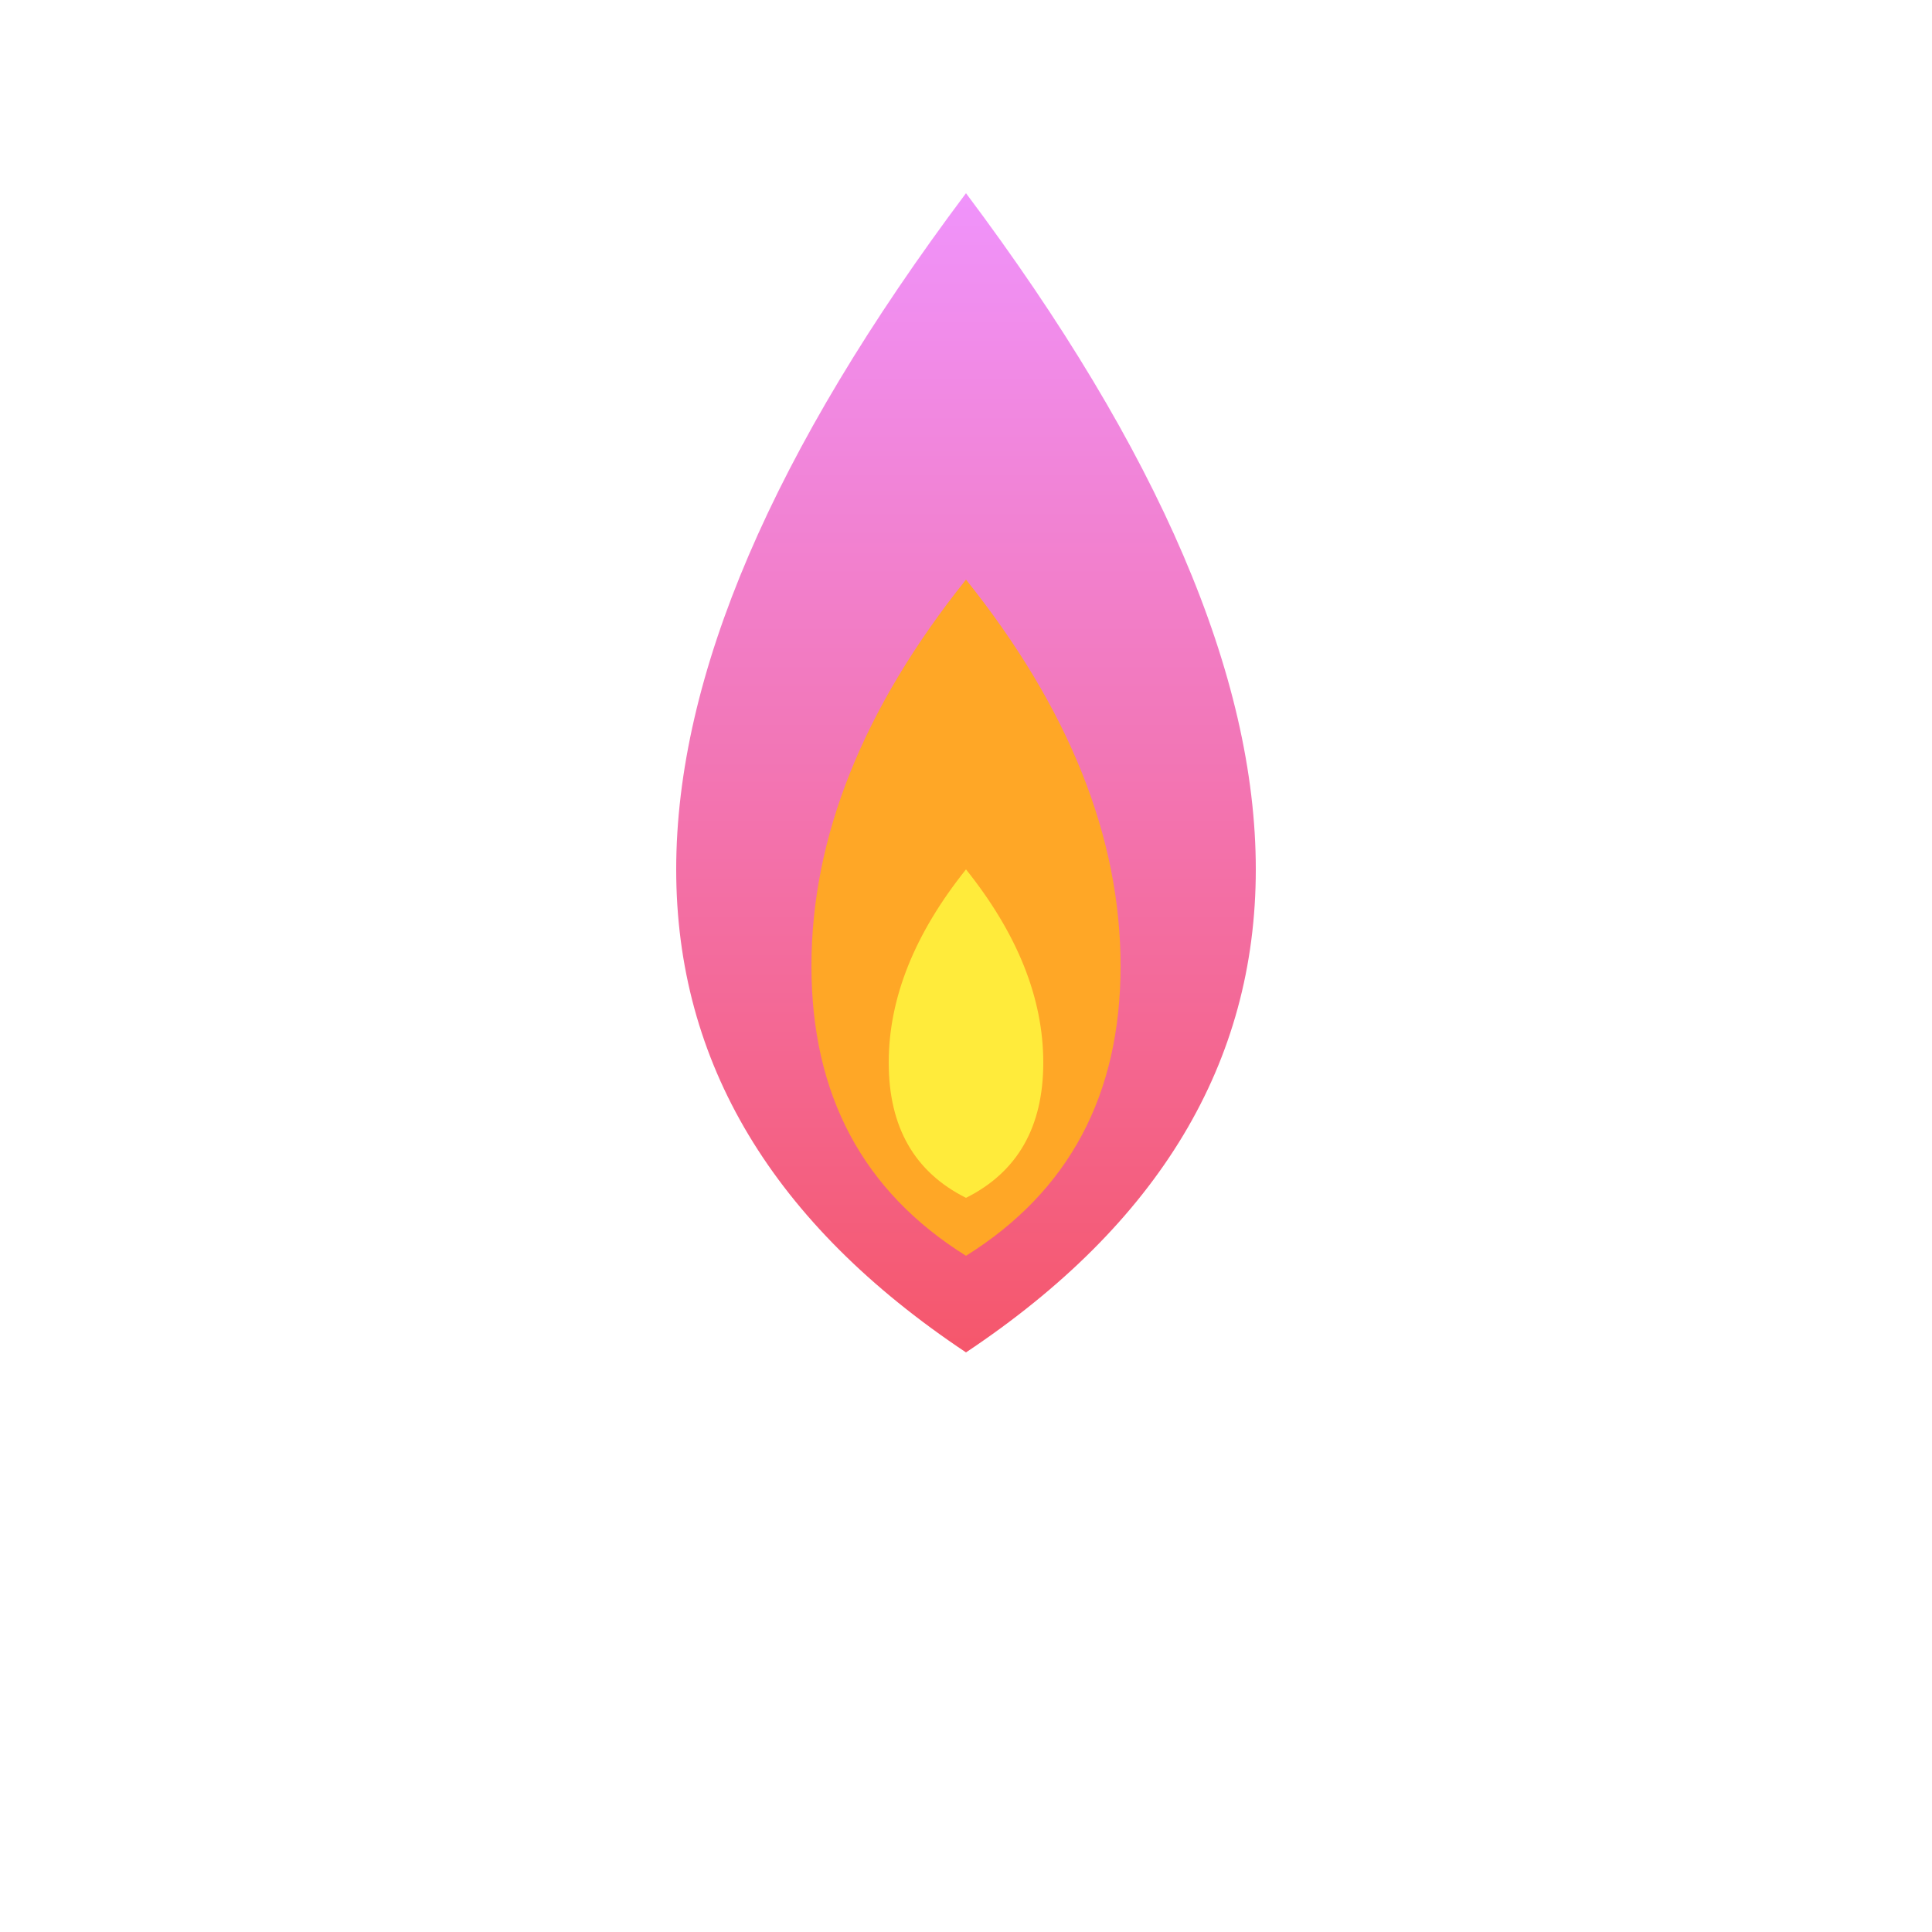
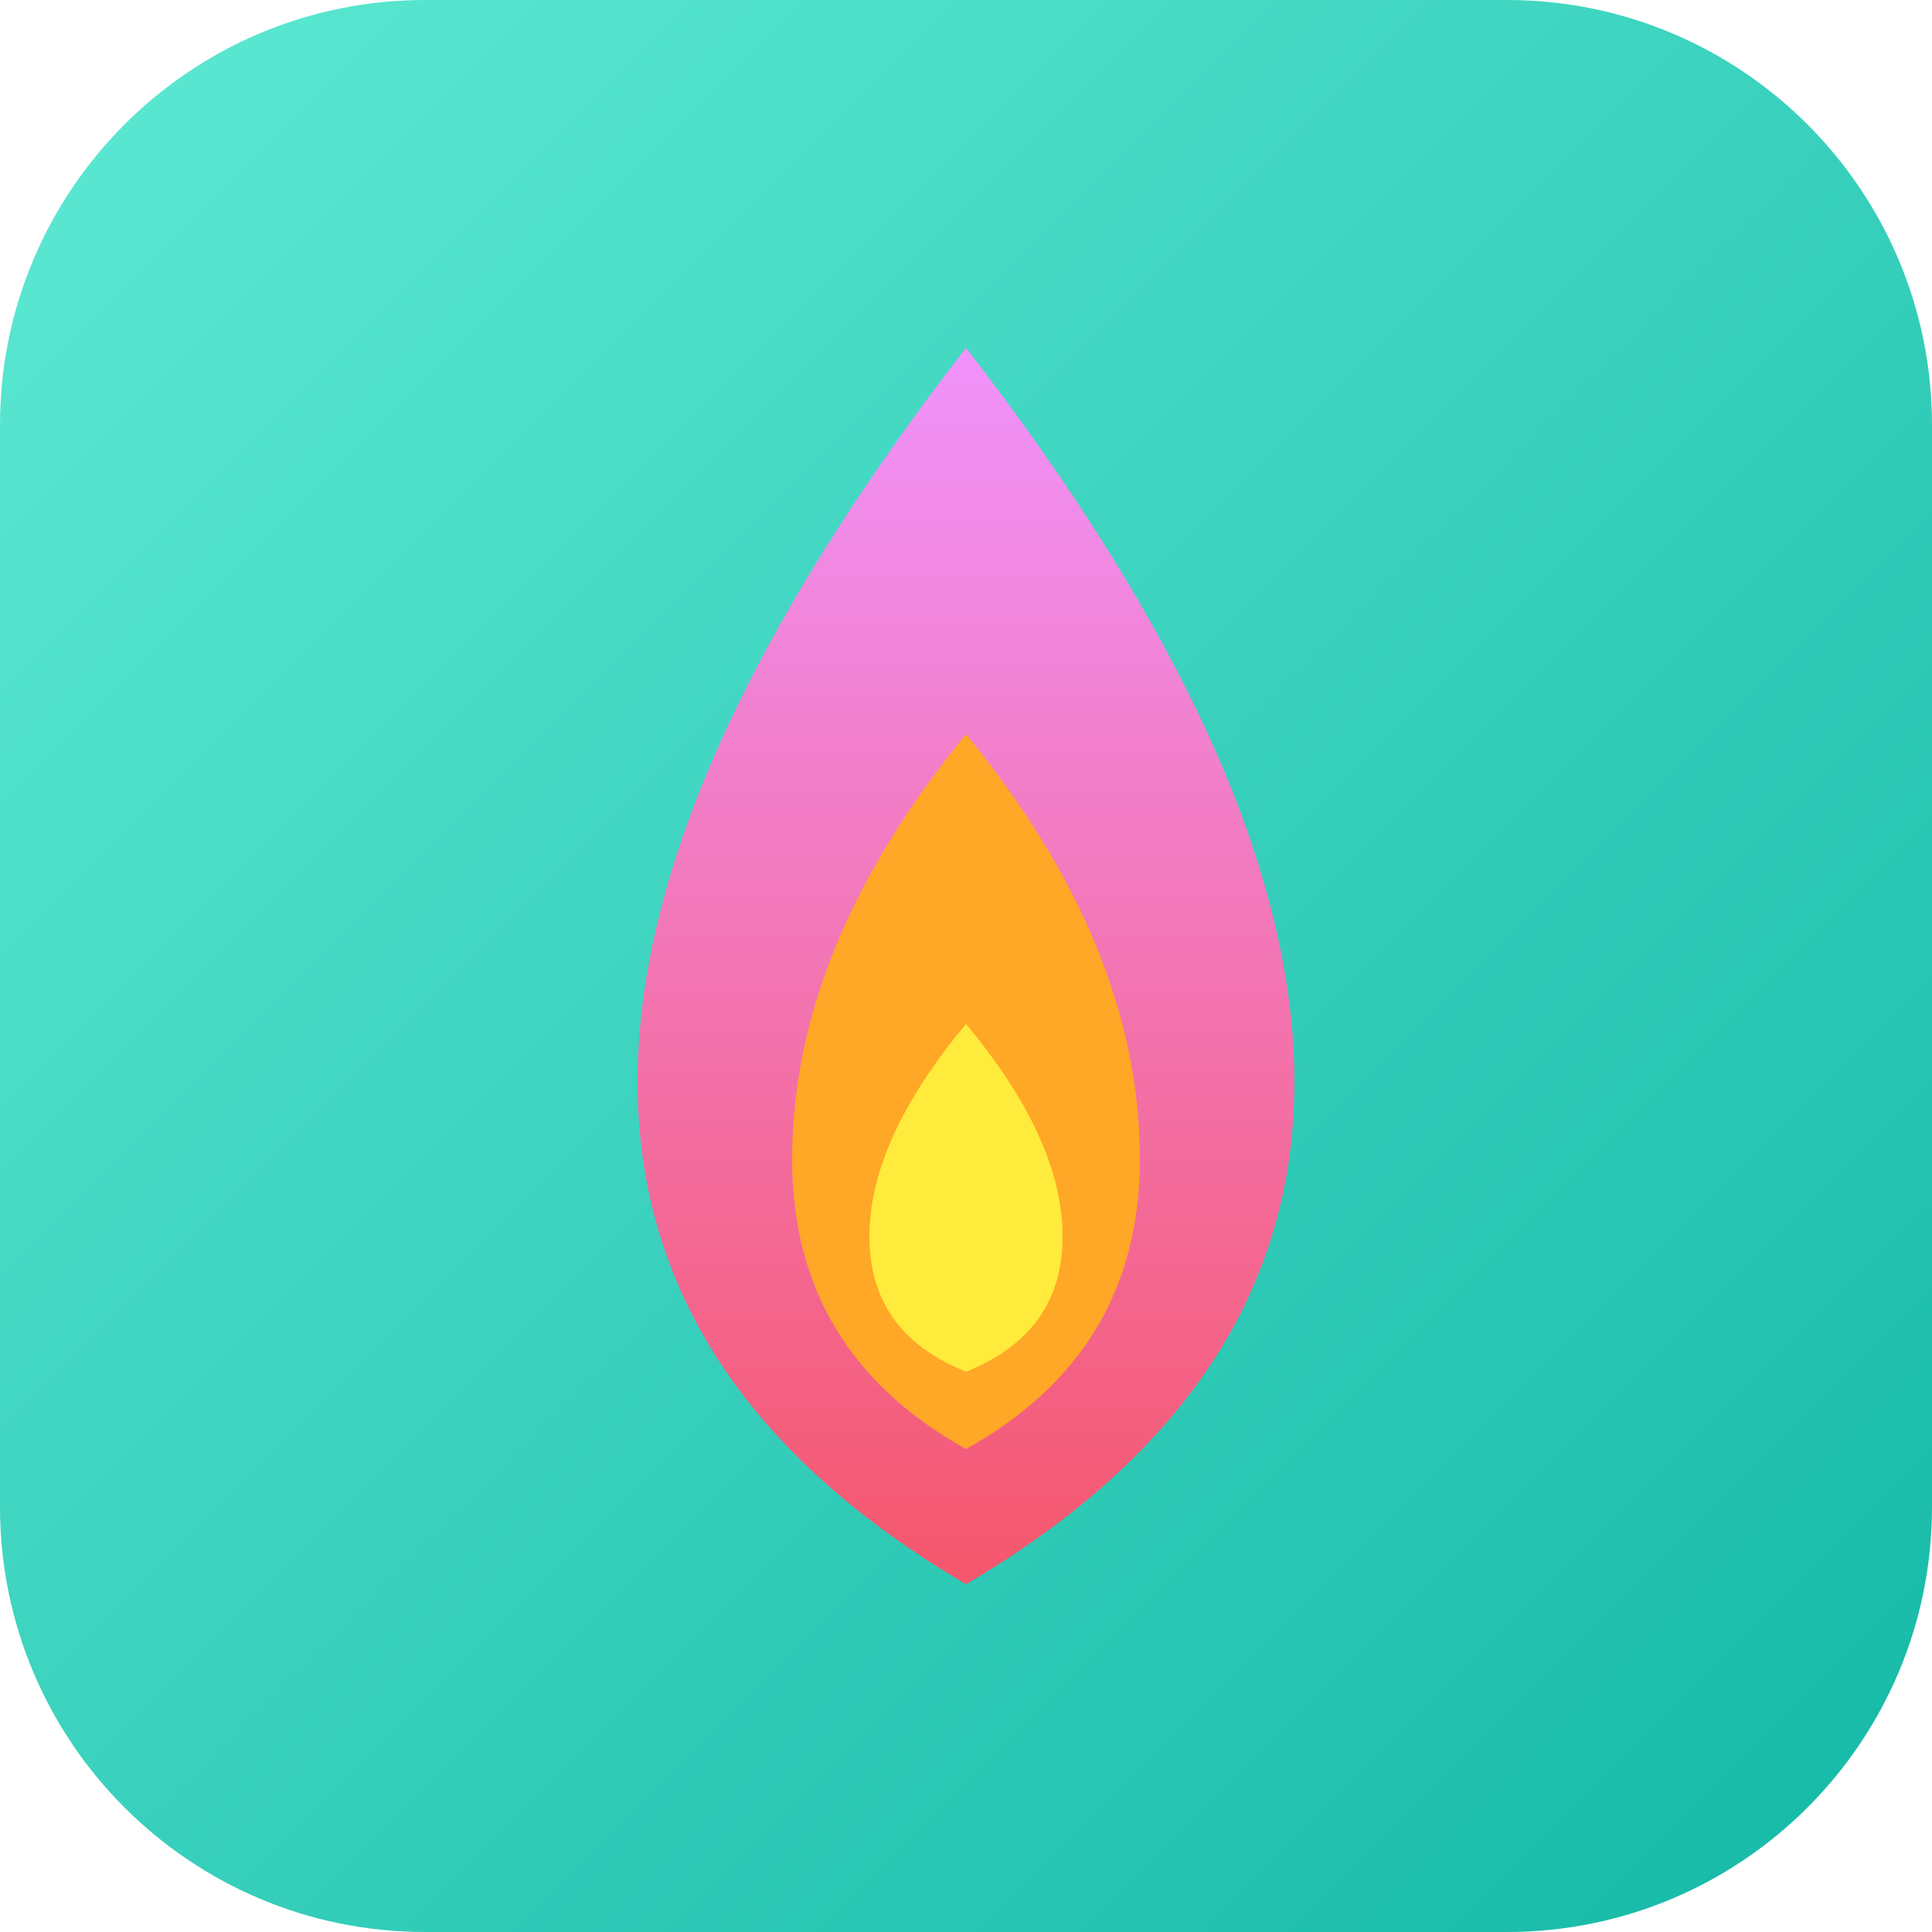
<svg xmlns="http://www.w3.org/2000/svg" viewBox="0 0 100 100">
  <defs>
+     <linearGradient id="bgGradient" x1="0%" y1="0%" x2="100%" y2="100%">
+       <stop offset="0%" style="stop-color:#5EEAD4;stop-opacity:1" />
+       <stop offset="100%" style="stop-color:#14B8A6;stop-opacity:1" />
+     </linearGradient>
    <linearGradient id="fireGradient" x1="0%" y1="0%" x2="0%" y2="100%">
      <stop offset="0%" style="stop-color:#f093fb;stop-opacity:1" />
      <stop offset="100%" style="stop-color:#f5576c;stop-opacity:1" />
    </linearGradient>
  </defs>
-   <path d="M 50 10 Q 35 30 35 45 Q 35 60 50 70 Q 65 60 65 45 Q 65 30 50 10 Z" fill="url(#fireGradient)" />
-   <path d="M 50 30 Q 42 40 42 50 Q 42 60 50 65 Q 58 60 58 50 Q 58 40 50 30 Z" fill="#FFA726" />
-   <path d="M 50 45 Q 46 50 46 55 Q 46 60 50 62 Q 54 60 54 55 Q 54 50 50 45 Z" fill="#FFEB3B" />
+   <rect x="0" y="0" width="100" height="100" rx="22" ry="22" fill="url(#bgGradient)" />
+   <g transform="translate(0,8)">
+     <path d="M 50 10 Q 33 32 33 48 Q 33 64 50 74 Q 67 64 67 48 Q 67 32 50 10 Z" fill="url(#fireGradient)" />
+     <path d="M 50 30 Q 41 41 41 52 Q 41 62 50 67 Q 59 62 59 52 Q 59 41 50 30 Z" fill="#FFA726" />
+     <path d="M 50 45 Q 45 51 45 56 Q 45 61 50 63 Q 55 61 55 56 Q 55 51 50 45 Z" fill="#FFEB3B" />
+   </g>
</svg>
